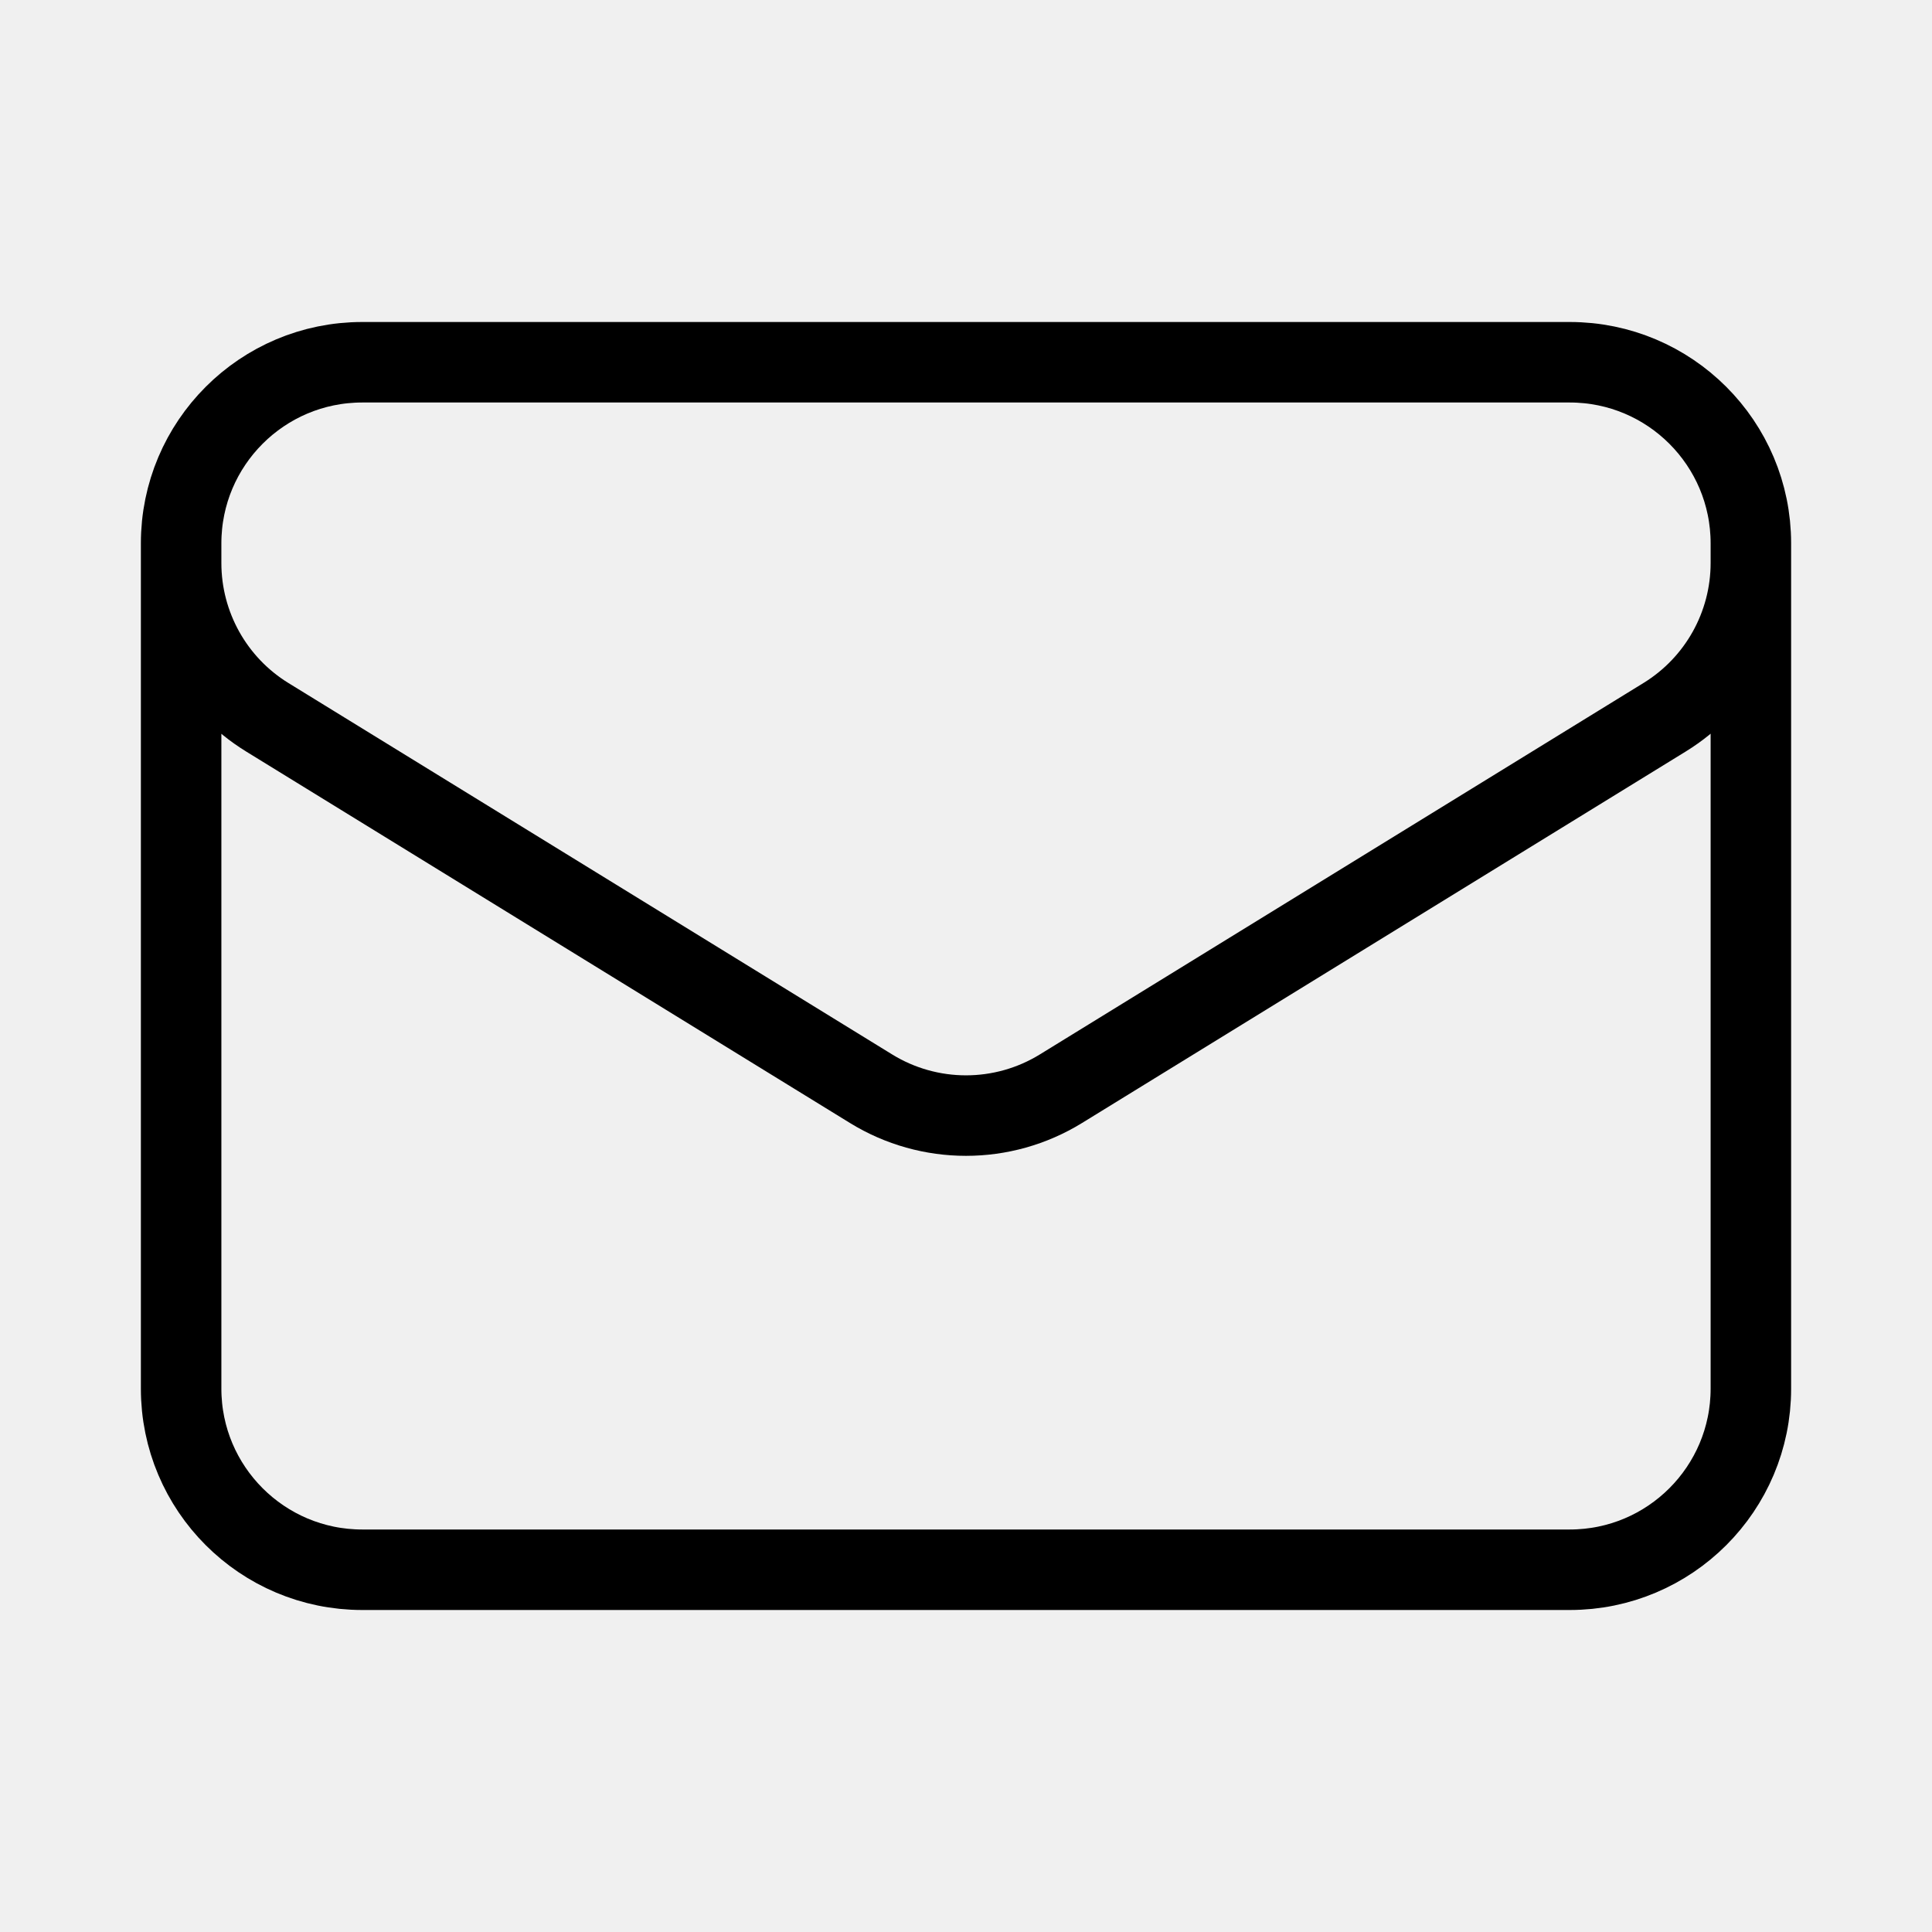
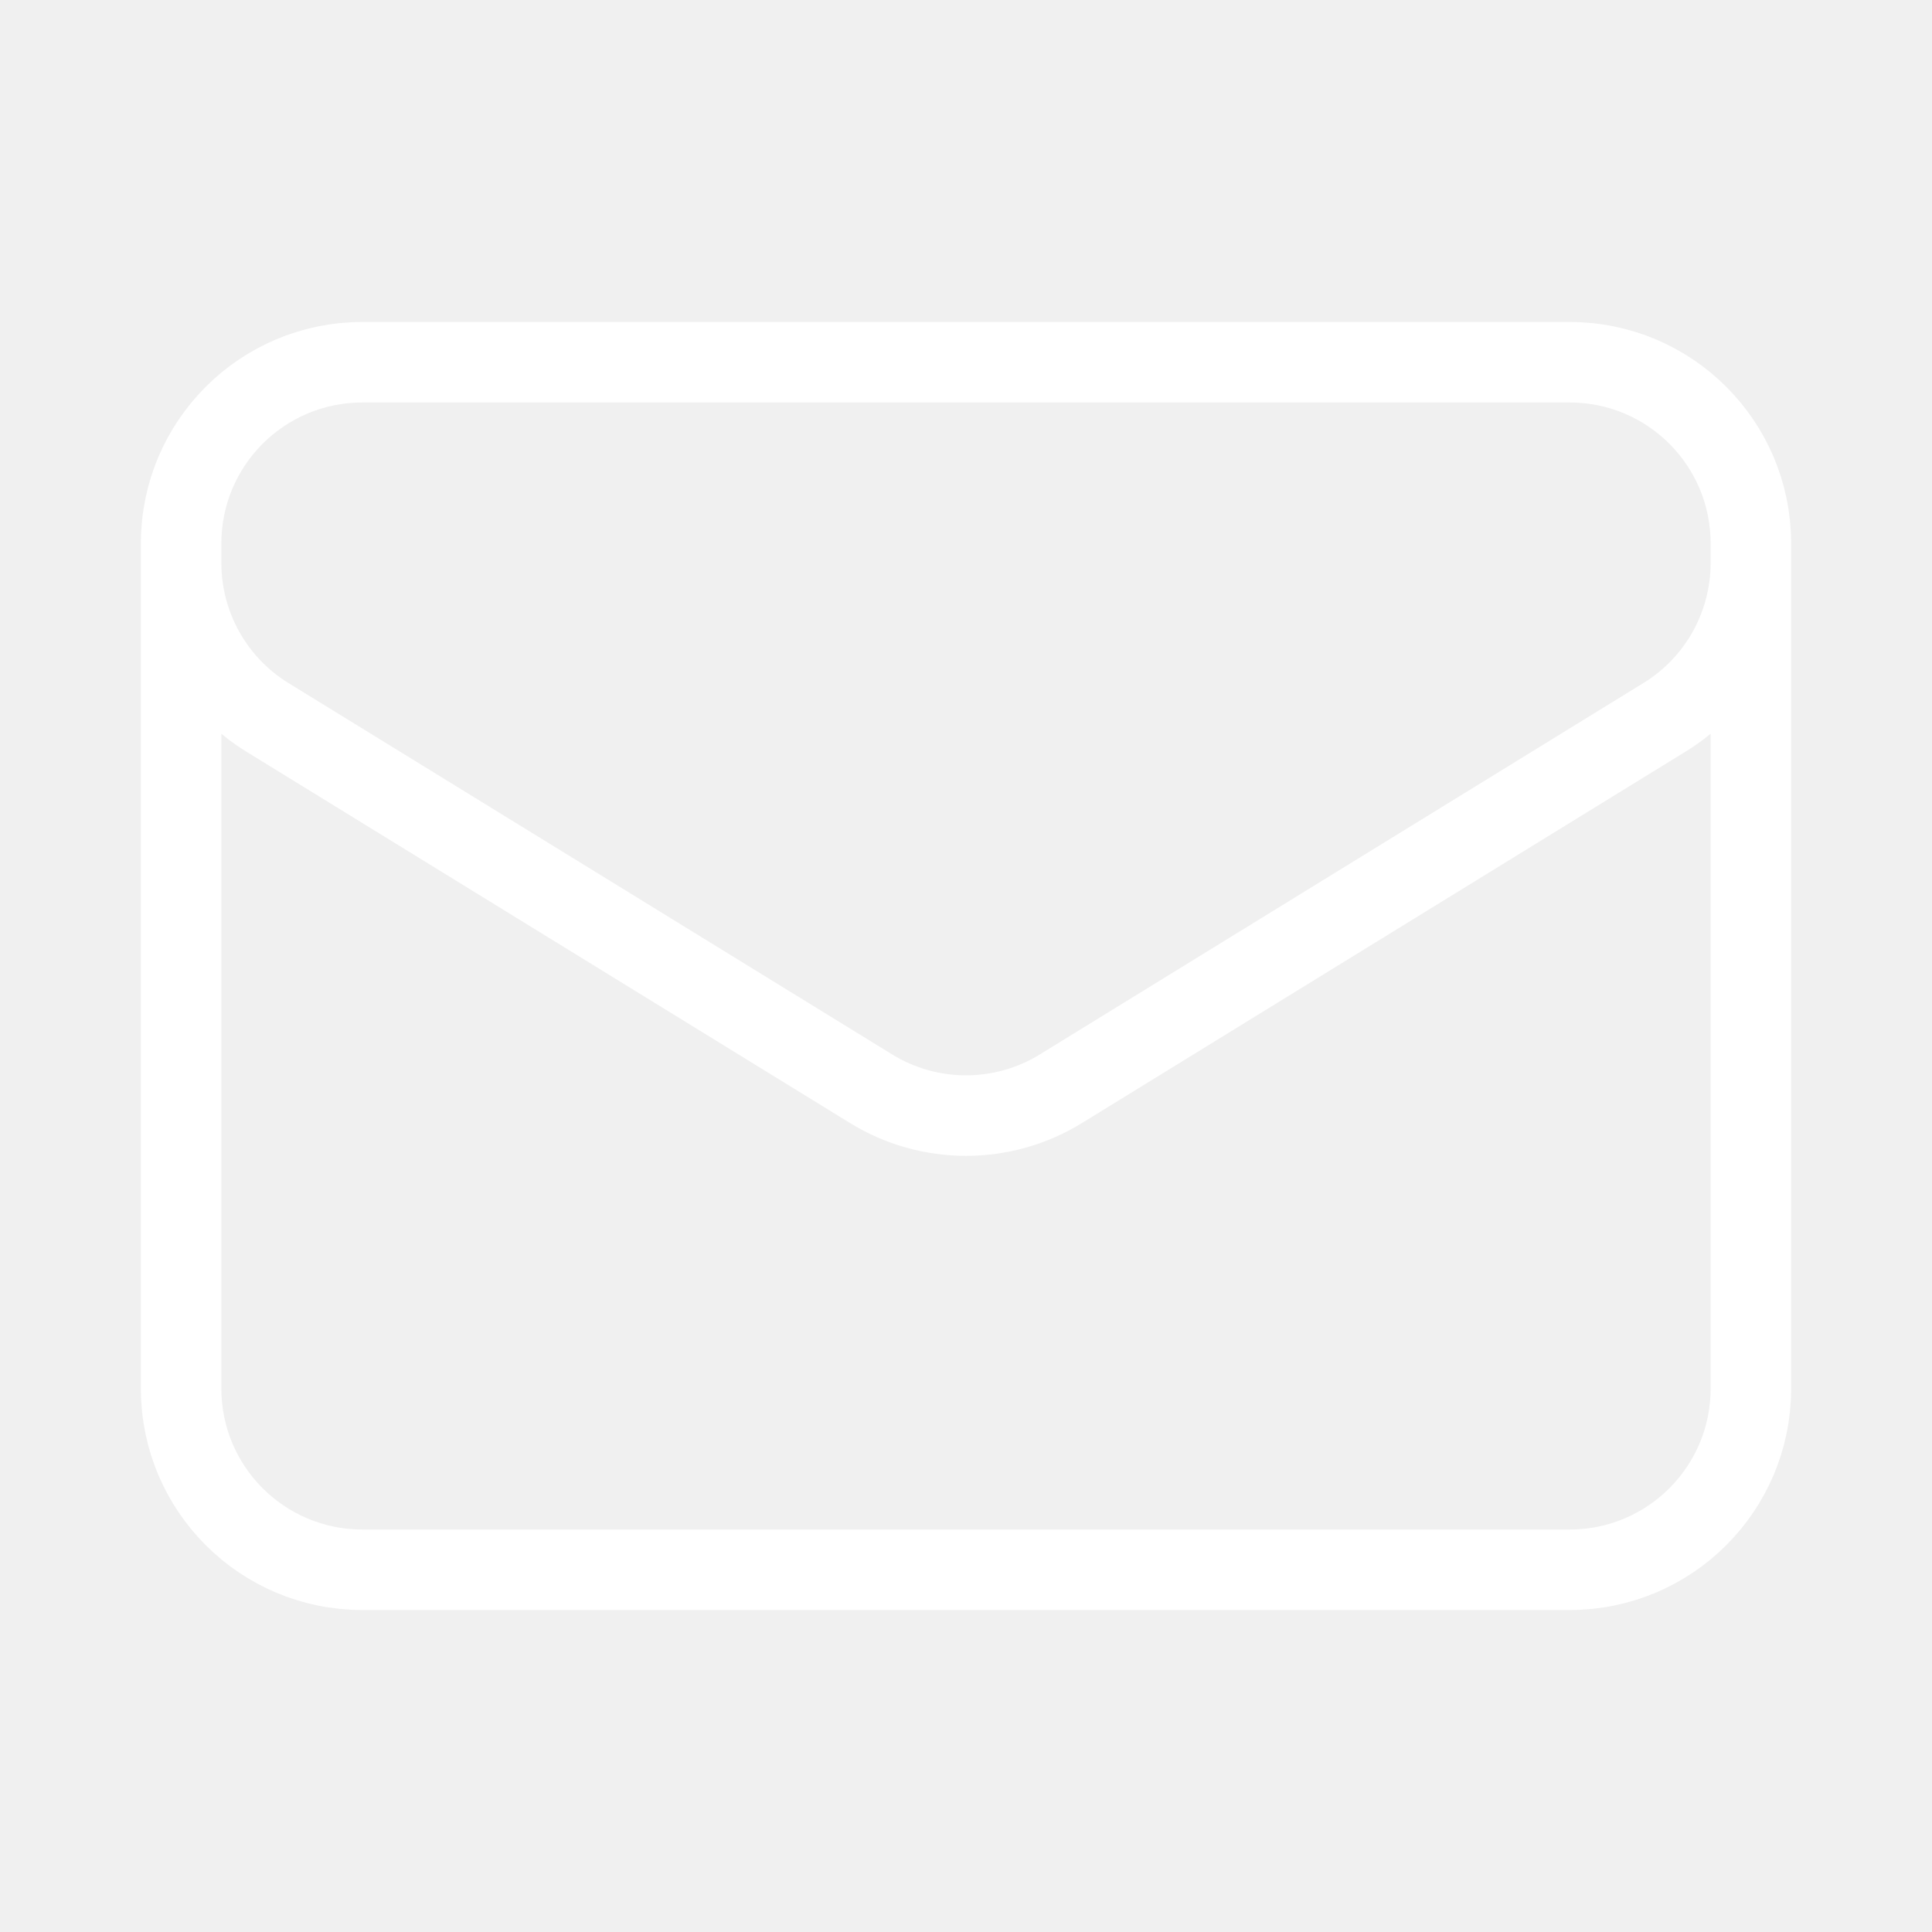
- <svg xmlns="http://www.w3.org/2000/svg" viewBox="0 0 24 24" fill="none" stroke="#000000" width="50px" height="50px">
+ <svg xmlns="http://www.w3.org/2000/svg" viewBox="0 0 24 24" fill="none" stroke="#ffffff" width="50px" height="50px">
  <path d="M21.75 6.75v10.5a2.25 2.25 0 01-2.25 2.25h-15a2.25 2.25 0 01-2.25-2.25V6.75m19.5 0A2.25 2.25 0 0019.5 4.5h-15a2.25 2.25 0 00-2.25 2.25m19.5 0v.243a2.25 2.25 0 01-1.07 1.916l-7.5 4.615a2.25 2.25 0 01-2.36 0L3.32 8.91a2.25 2.25 0 01-1.07-1.916V6.75" />
</svg>
